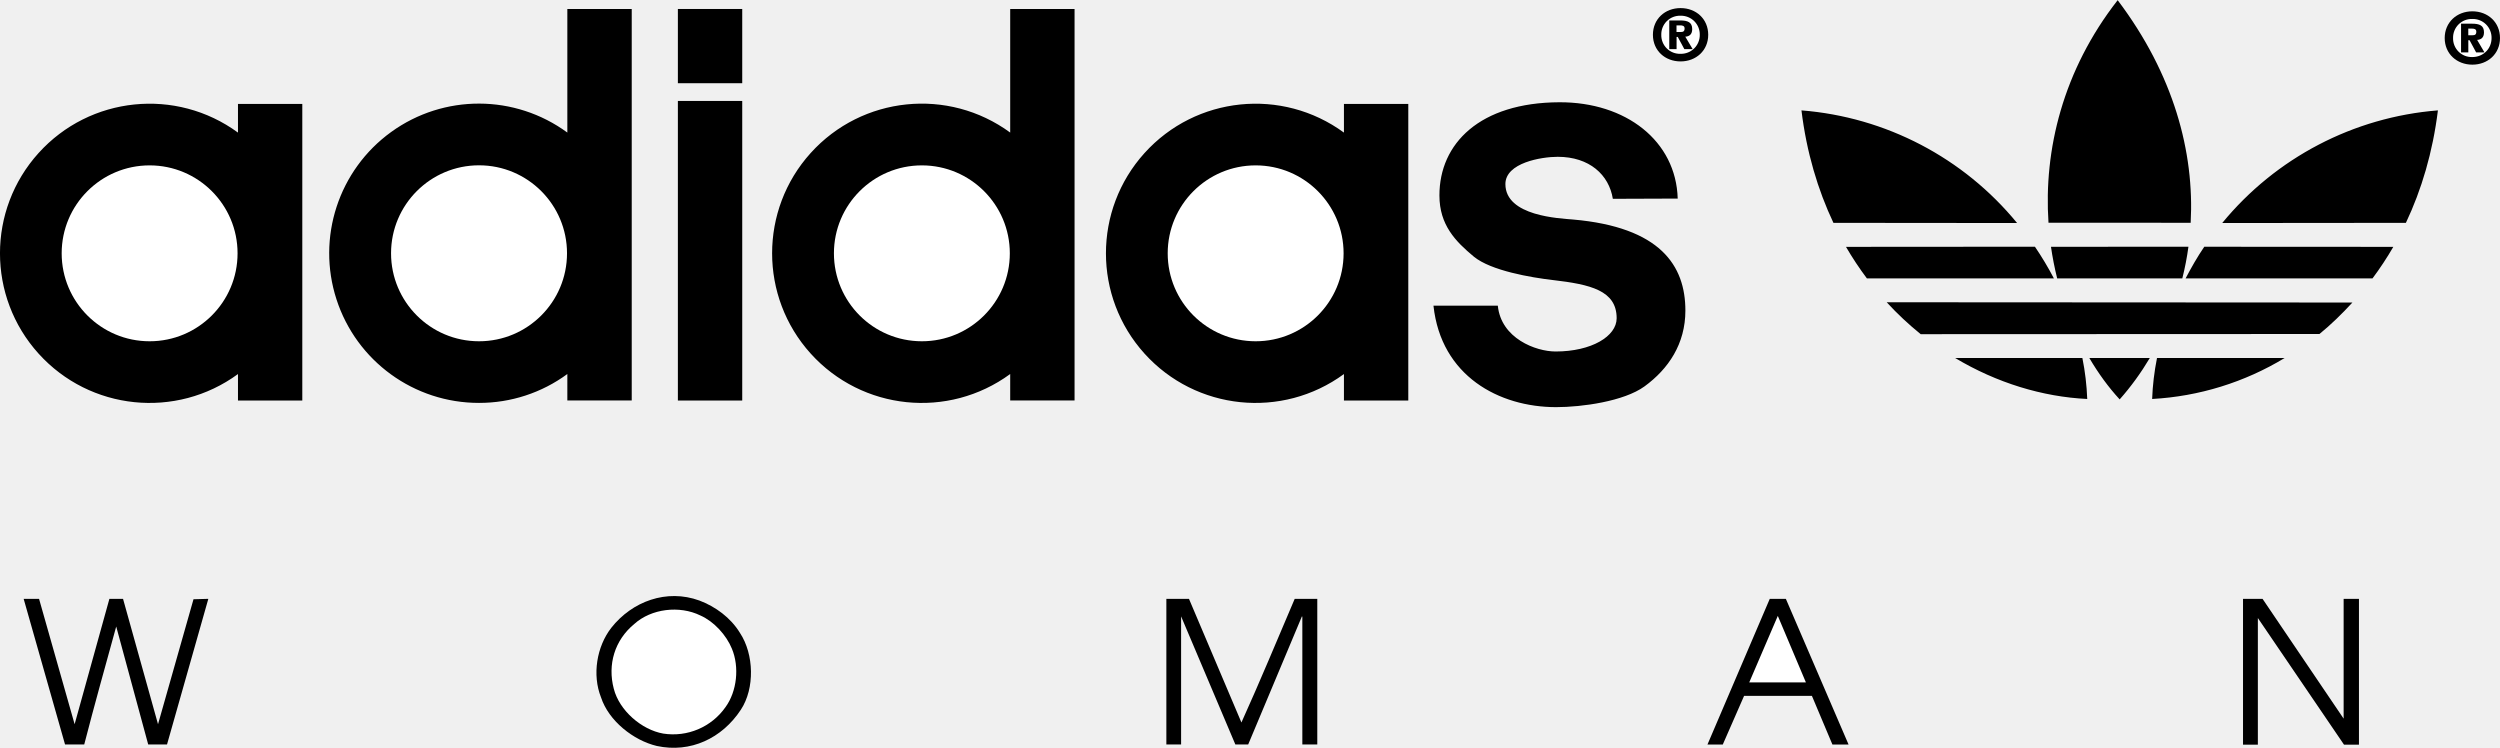
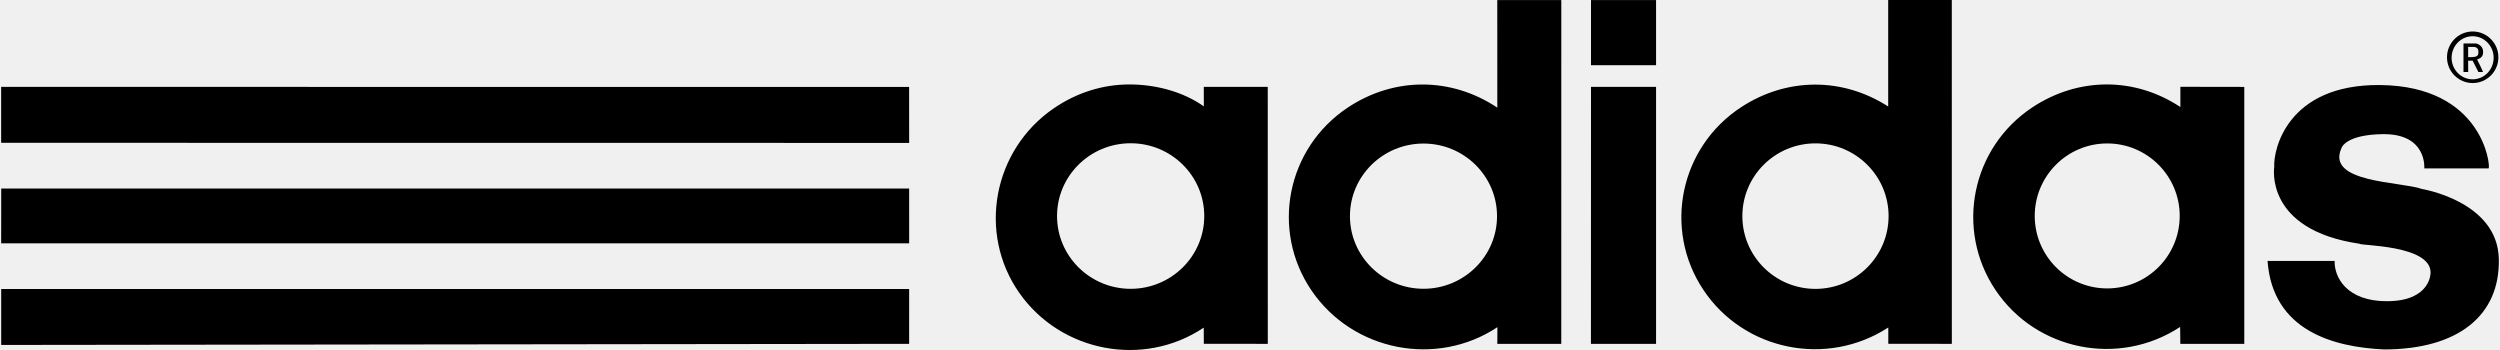
- <svg xmlns="http://www.w3.org/2000/svg" width="2500" height="748" viewBox="0 0 72.602 21.709">
-   <path d="M21.49 18.375c.408.619.434 1.609.025 2.229-.545.83-1.461 1.264-2.44 1.053-.681-.162-1.399-.73-1.621-1.412-.261-.656-.125-1.473.297-2.018.606-.77 1.609-1.141 2.562-.793.459.173.905.494 1.177.941zM2.167 21.025l1.01-3.641h.396l1.016 3.641 1.027-3.617v-.012l.434-.012-1.2 4.23h-.546l-.929-3.426c-.31 1.127-.632 2.273-.929 3.426h-.557l-1.202-4.23h.447l1.033 3.641zM36.052 20.975c.532-1.176 1.04-2.402 1.547-3.59h.656v4.229h-.434v-3.709l-.012-.012-1.561 3.721h-.372L34.3 17.893v3.721h-.428v-4.229h.657l1.523 3.59zM53.684 21.615h-.469l-.596-1.414H50.65l-.619 1.414h-.445l1.809-4.23h.468l1.821 4.23zM68.061 20.863v-3.478h.445v4.234h-.434l-2.502-3.678v3.678h-.431v-4.234h.568l2.354 3.478z" />
-   <path d="M21.255 18.832c.222.533.148 1.238-.186 1.697a1.857 1.857 0 0 1-1.808.768c-.631-.111-1.275-.67-1.436-1.301-.186-.705.025-1.412.594-1.881.495-.447 1.313-.545 1.92-.248.396.174.755.571.916.965zM50.799 19.811l.83-1.932.816 1.932h-1.646z" fill="#fff" />
-   <path d="M48.002 1.004c0-.46.352-.776.803-.776s.803.316.803.776c0 .458-.354.773-.803.773s-.803-.313-.803-.773z" />
-   <path d="M49.363 1.004a.544.544 0 0 0-.559-.554.542.542 0 0 0-.559.554.54.54 0 0 0 .559.552.545.545 0 0 0 .559-.552z" fill="#fff" />
-   <path d="M70.996 1.098c0-.459.354-.776.803-.776.451 0 .803.316.803.776 0 .458-.354.773-.803.773-.447 0-.803-.313-.803-.773z" />
-   <path d="M72.357 1.098a.544.544 0 0 0-.559-.554.542.542 0 0 0-.559.554.54.54 0 0 0 .559.552c.319 0 .559-.24.559-.552z" fill="#fff" />
-   <path d="M6.911 3.011v.833a4.345 4.345 0 1 0 0 7.012v.769h1.868V3.011H6.911zM46.838 5.767c-.111-.697-.68-1.22-1.6-1.22-.475 0-1.52.174-1.52.792 0 .934 1.578.995 1.963 1.029 2.535.222 3.264 1.335 3.264 2.645 0 .966-.492 1.695-1.188 2.202-.598.434-1.818.602-2.566.602-1.658 0-3.342-.904-3.562-2.946h1.869c.094.95 1.104 1.33 1.678 1.33 1.045 0 1.773-.443 1.773-.966 0-.808-.766-.982-1.854-1.109-.627-.073-1.797-.27-2.295-.681-.529-.44-.998-.918-.998-1.774-.002-1.512 1.174-2.699 3.482-2.708 1.936-.008 3.391 1.124 3.438 2.797l-1.884.007zM16.476.254v3.589a4.346 4.346 0 1 0-2.565 7.851 4.32 4.32 0 0 0 2.565-.839v.769h1.87V.254h-1.87zM39.029 3.011v.833a4.345 4.345 0 1 0 0 7.012v.769h1.869V3.011h-1.869zM29.337.254v3.589a4.346 4.346 0 1 0 0 7.012v.769h1.869V.254h-1.869zM58.578 6.47a9.013 9.013 0 0 0-6.26-3.271l-.002.001c.148 1.216.475 2.305.928 3.265l5.334.005zM56.779 10.39c1.211.724 2.541 1.128 3.836 1.19a7.434 7.434 0 0 0-.141-1.19h-3.695zM53.609 7.162a9.4 9.4 0 0 0 .608.917h5.43a9.334 9.334 0 0 0-.551-.921l-5.487.004zM62.641 10.39c-.08.401-.127.8-.141 1.19a8.305 8.305 0 0 0 3.848-1.19h-3.707zM67.359 9.693c.334-.272.656-.586.957-.914l-13.525-.008c.311.339.643.648.988.927l11.58-.005zM69.504 7.162a9.564 9.564 0 0 1-.605.917h-5.428c.162-.308.342-.626.543-.92l5.49.003zM69.869 6.465c.455-.96.779-2.049.93-3.265l-.002-.001a9.026 9.026 0 0 0-6.262 3.271l5.334-.005zM60.676 10.39c.26.443.555.849.881 1.202.324-.365.617-.768.875-1.202h-1.756zM59.742 8.079a9.448 9.448 0 0 1-.18-.919l3.992-.001a8.4 8.4 0 0 1-.178.92h-3.634zM63.619 6.463c.111-2.05-.49-4.305-2.119-6.463l-.004.002c-1.588 2.035-2.148 4.346-2.006 6.459l4.129.002zM48.688 1.421h-.211V.587h.316c.219 0 .35.051.35.252 0 .156-.088.214-.201.219l.215.363h-.242l-.191-.355h-.035v.355h-.001z" />
-   <path d="M48.807.923c.074 0 .115-.019.115-.105 0-.081-.072-.088-.133-.088h-.102v.193h.12z" fill="#fff" />
-   <path d="M71.682 1.515h-.211V.681h.314c.221 0 .352.05.352.252 0 .155-.088.213-.199.219l.213.363h-.242l-.192-.355h-.035v.355z" />
-   <path d="M71.801 1.017c.074 0 .113-.019.113-.105 0-.081-.07-.088-.133-.088h-.1v.193h.12zM4.345 9.904a2.554 2.554 0 1 1 0-5.108 2.554 2.554 0 0 1 0 5.108zM13.911 9.904a2.555 2.555 0 1 1 .001-5.11 2.555 2.555 0 0 1-.001 5.11zM36.464 9.904a2.554 2.554 0 1 1 .002-5.108 2.554 2.554 0 0 1-.002 5.108zM26.771 9.904a2.554 2.554 0 1 1 .002-5.108 2.554 2.554 0 0 1-.002 5.108z" fill="#fff" />
-   <path d="M19.686 2.41h1.869V.254h-1.869V2.41zM19.686 11.625h1.869v-8.7h-1.869v8.7z" />
+ <svg xmlns="http://www.w3.org/2000/svg" width="2500" height="350" viewBox="0 0 2186.959 306.455">
+   <path d="M0 76.072l795 .045.045 49.018L0 125.045V76.073zM.023 213.059l.033-47.991 794.978-.006.004 48-795.015-.003zM.039 302.034V253.05l794.995.016-.004 47.996-794.991.972zM987.866 73.938c-23.018-.012-46.056 7.032-66.47 21.094-52.8 36.373-66.615 108.939-29.968 161.344 36.402 52.054 108.944 65.782 161.53 30.5l.095 14.156 56 .03-.031-225h-56l.03 17.063c-18.693-13.2-42.688-19.176-65.186-19.187zm1.125 51.5c35.574 0 64.438 28.549 64.438 63.719s-28.863 63.719-64.438 63.719c-35.573 0-64.47-28.55-64.47-63.72s28.897-63.718 64.47-63.718zM1309.99.063l.032 94.03-.094.095c-40.45-26.921-90.391-26.917-130.844 0-53.564 35.642-67.73 107.468-31.625 160.344 36.055 52.803 109.112 67.389 162.656 31.938l-.094 14.594h56l.03-301h-56.06zm-64.593 125.625c35.54 0 64.375 28.462 64.375 63.562 0 35.102-28.835 63.594-64.375 63.594s-64.406-28.492-64.406-63.594c0-35.101 28.866-63.562 64.406-63.562zM1392.053.063v57h56.969v-57h-56.97zm0 76l-.062 225.03h57.03V76.064h-56.968zM1652.272 0s-.066 92.875 0 93.25c-39.917-25.708-88.554-25.511-128.375.344-53.962 35.036-68.965 106.815-33.5 160.125s108.007 68.067 161.969 33.03v14.282l55.625.03L1707.96 0h-55.688zm-63.687 125.53c35.336 0 64.03 28.523 64.03 63.689s-28.694 63.719-64.03 63.719-64-28.554-64-63.72 28.664-63.687 64-63.687zM1843.522 73.938c-22.297.03-44.628 6.654-64.688 19.844-53.638 35.27-68.238 107.004-32.625 160.125 35.614 53.12 108.05 67.614 161.688 32.344l.156 14.812h56V76.093L1908.115 76v17.719c-20.023-13.241-42.295-19.811-64.593-19.781zm.53 51.656c35.04 0 63.47 28.43 63.47 63.469s-28.43 63.469-63.47 63.469c-35.037 0-63.468-28.43-63.468-63.47 0-35.038 28.43-63.468 63.469-63.468zM2043.178 228.456c-.5 13.5 9.75 35.75 47 35.25s37-24.75 37-24.75c.68-24.644-62.345-23.773-62-25.5-84-12.25-74.875-67.375-74.875-67.375-.95-14.75 11.285-72.35 92.5-71.625 89.762.8 96.932 70.118 95.25 73h-56.375s2.719-30.515-36.375-30c-32.43.428-36 11.875-36 11.875-14.488 31.013 51.845 29.452 70.5 36.188 0 0 65.875 10.688 67.125 60.938s-36.25 79.5-100.5 79.5c-44.186-2.027-97.597-16.366-102-77.5h58.75zM2164.053 27.563c-12.422 0-22.5 10.138-22.5 22.594 0 12.457 10.078 22.562 22.5 22.562 12.423 0 22.5-10.105 22.5-22.562s-10.077-22.594-22.5-22.594zm-.062 4.156c10.167 0 18.406 8.467 18.406 18.875s-8.24 18.844-18.406 18.844c-10.166 0-18.406-8.436-18.406-18.844s8.24-18.875 18.406-18.875zm-8 6.312v25h4.125l-.062-9.938h3.938l5.062 9.969 4-.031s-.156-1.062-5-10.625c-.5-1.125 5.188-.438 5.125-6.938s-6.438-7.438-6.438-7.438h-10.75zm4.094 3.032l4.875.03s4.094-.124 4.094 4-.75 5-8.97 4.97v-9z" />
</svg>
